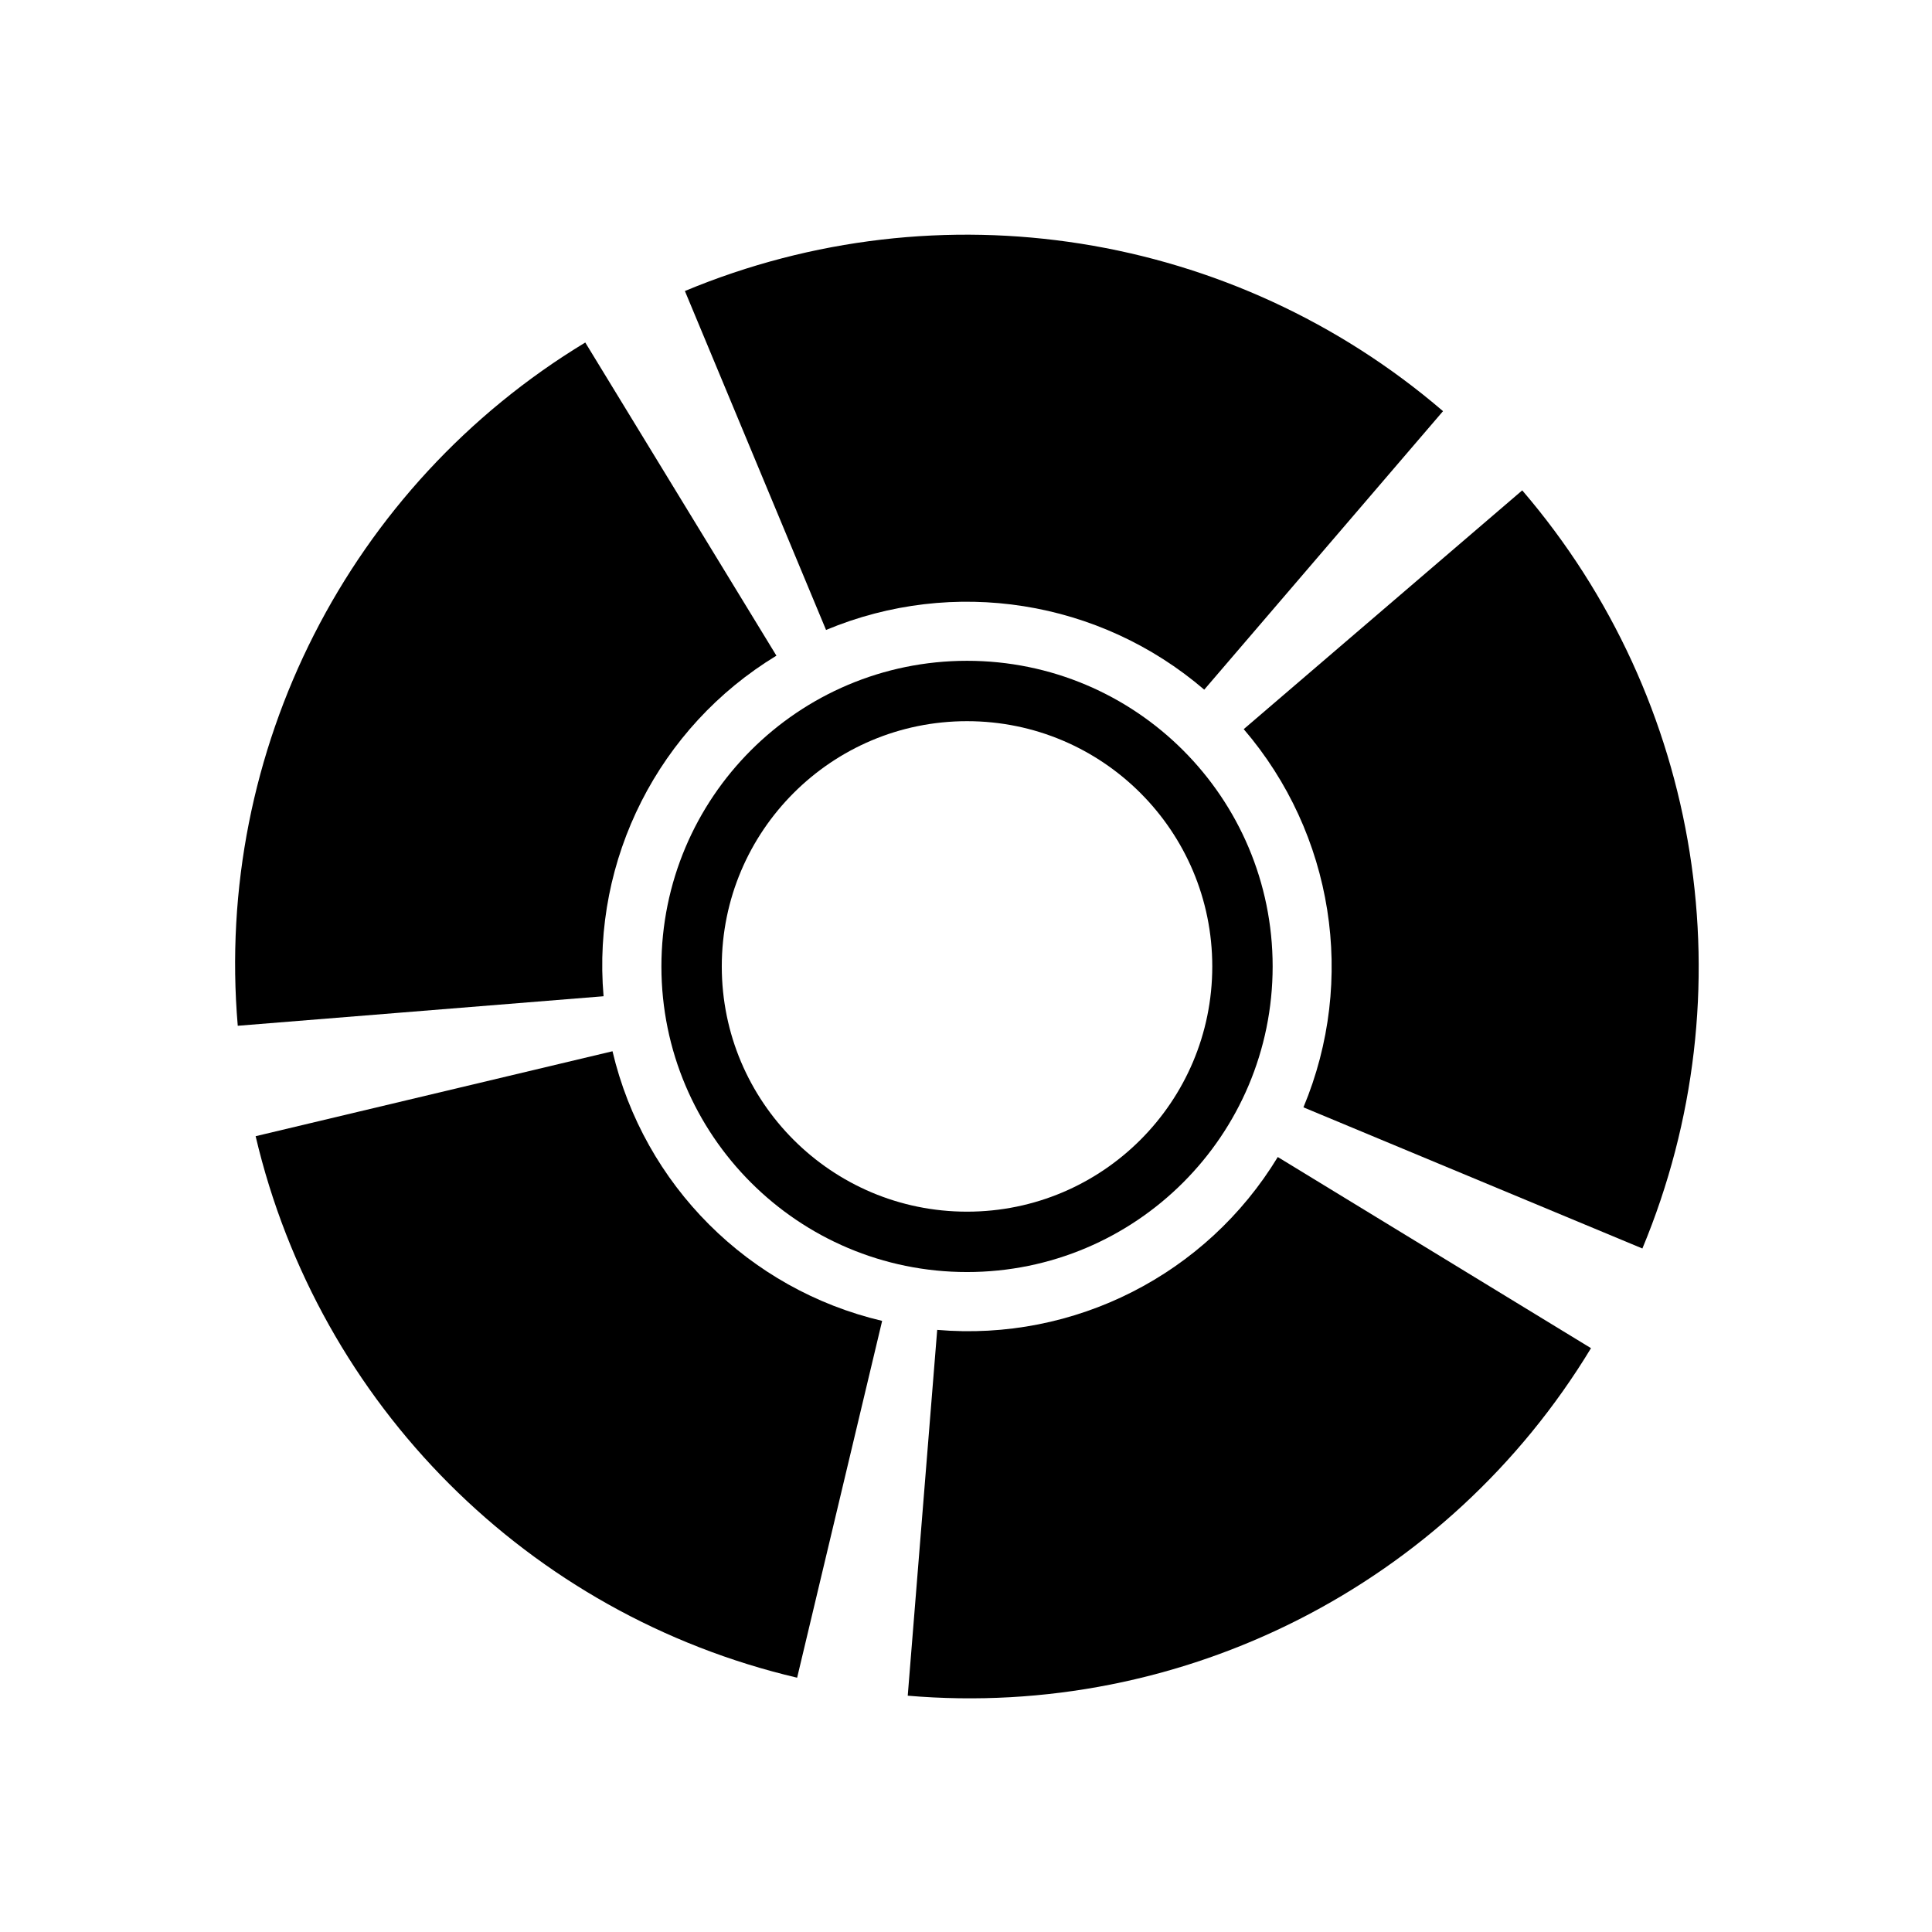
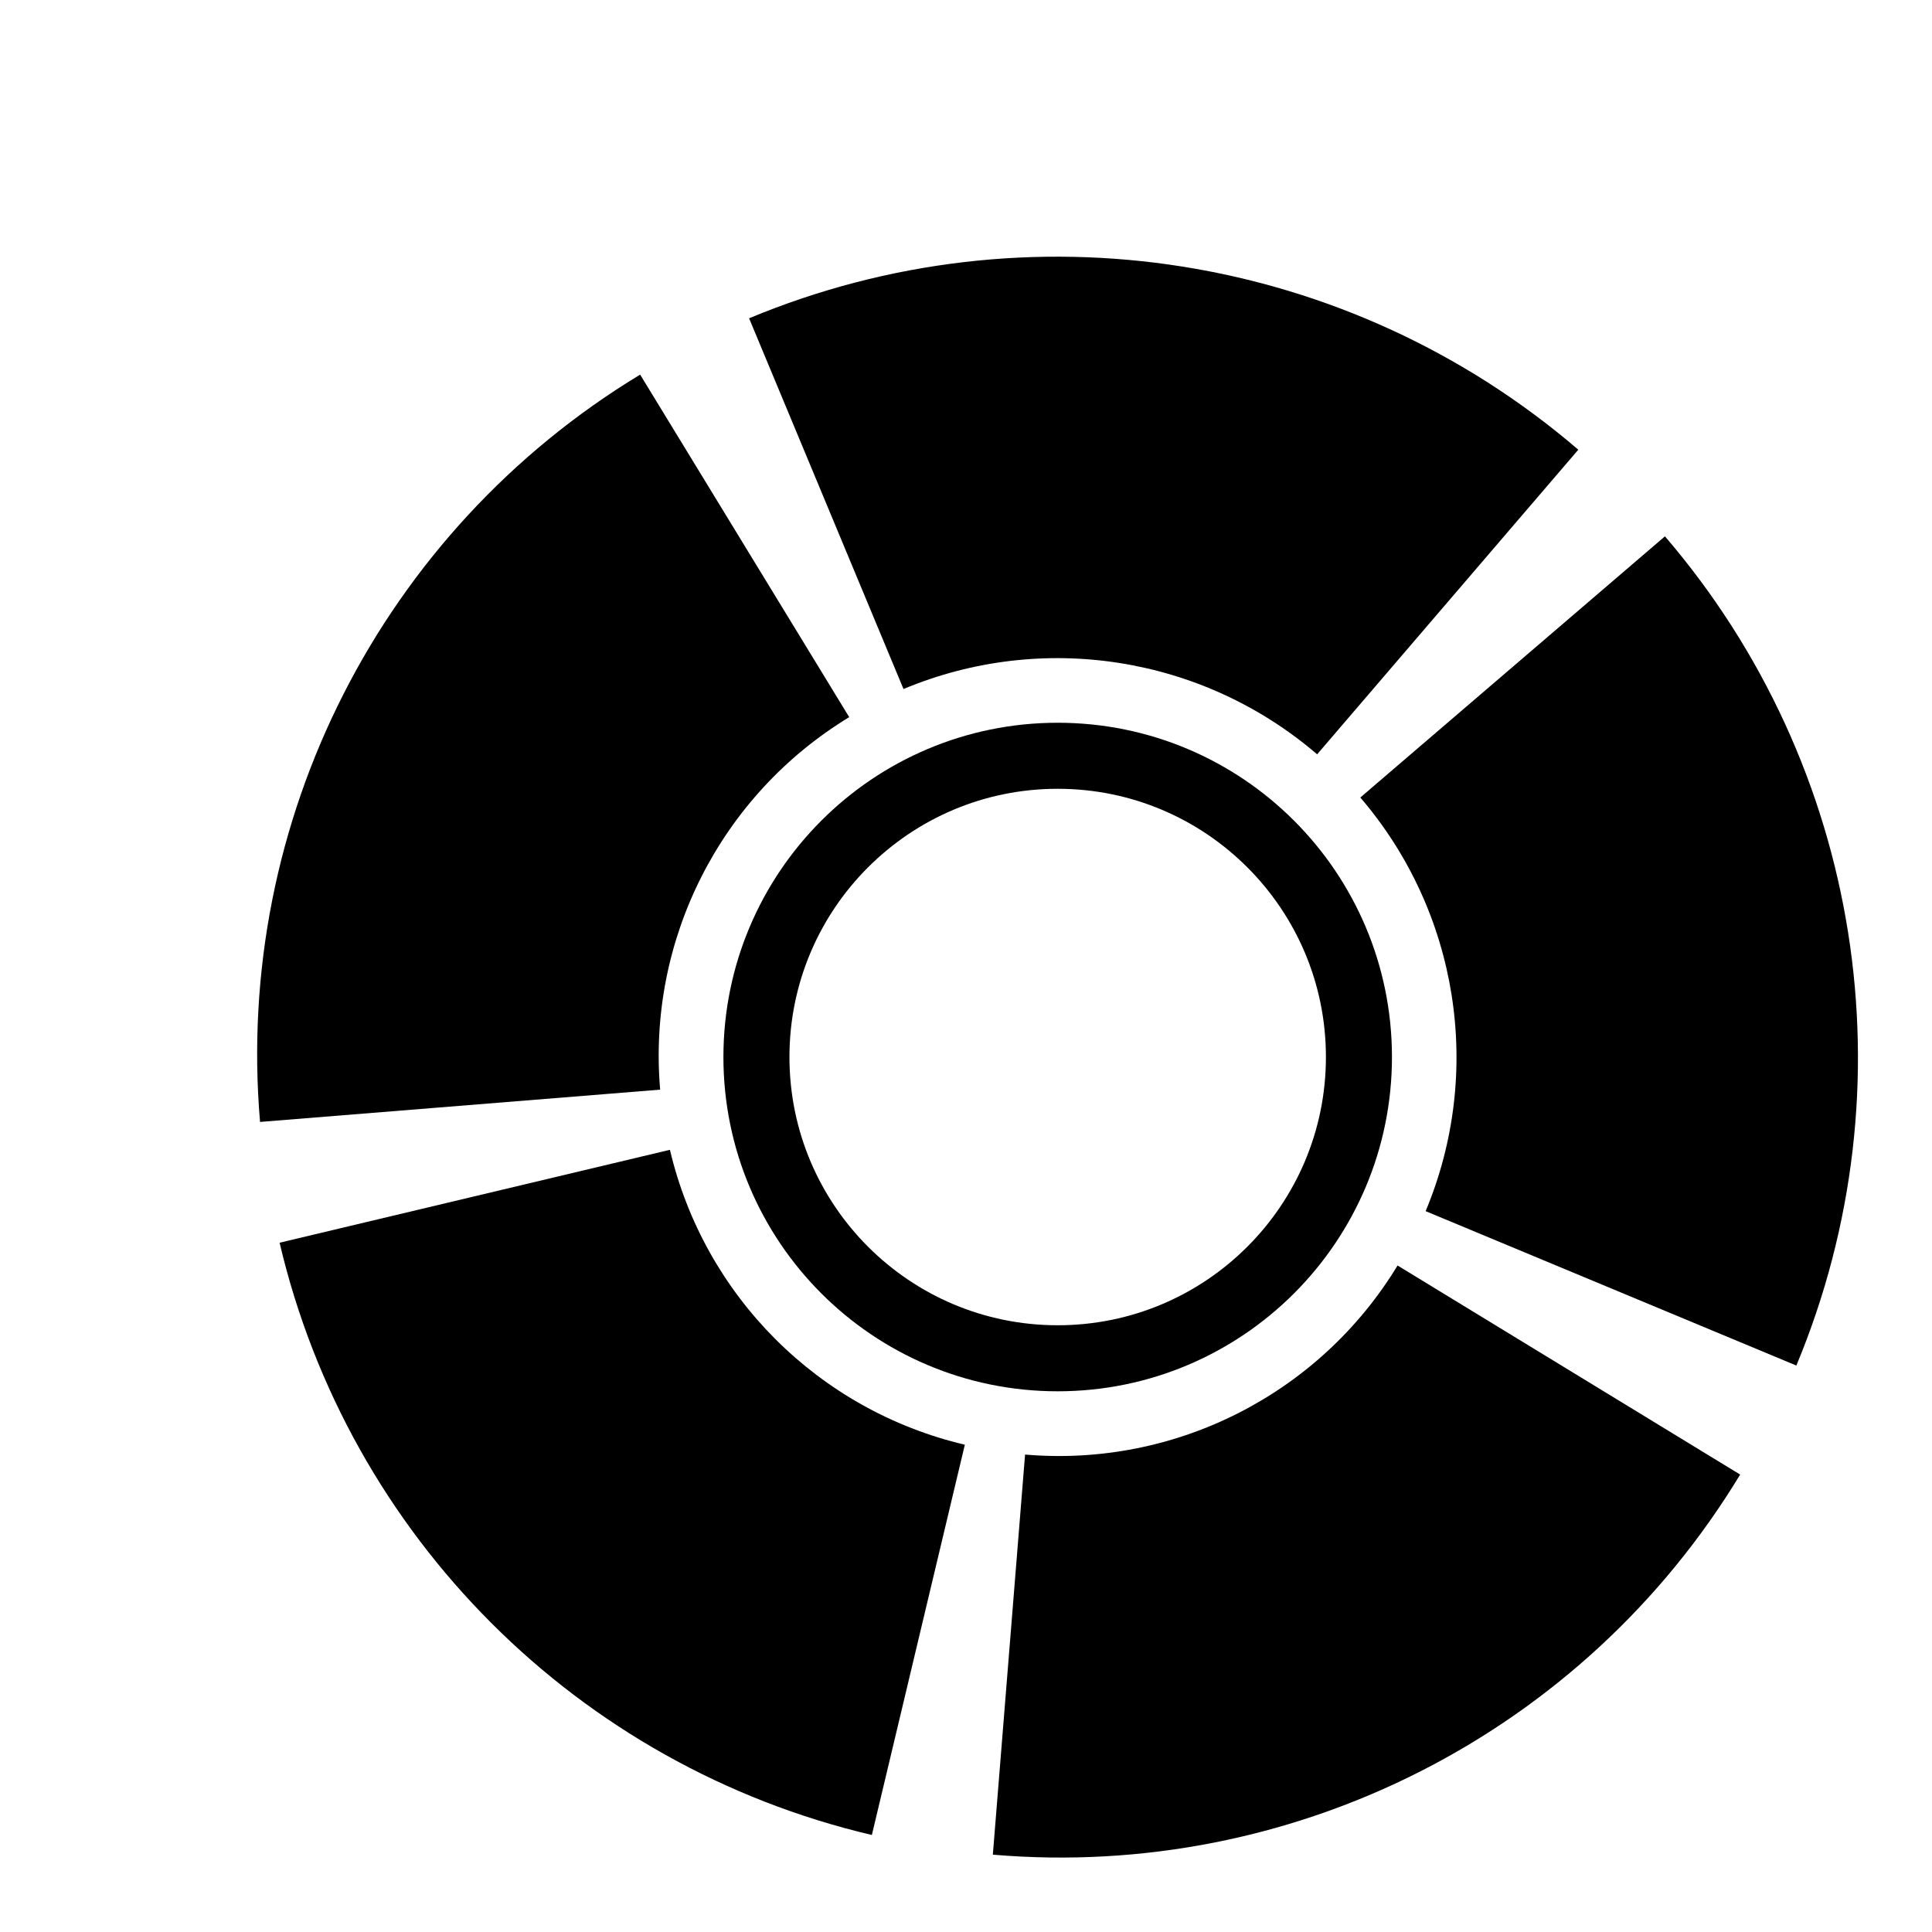
- <svg xmlns="http://www.w3.org/2000/svg" viewBox="0 0 32 32">
-   <circle cx="16.017" cy="16.007" r="4.562" style="fill:none;stroke:#000;stroke-miterlimit:10" />
-   <path d="M3.938,16.99,9.997,16.501a5.998,5.998,0,0,1,2.863-5.641L9.694,5.673A12.032,12.032,0,0,0,3.938,16.99Z" style="fill-opacity:`" />
-   <path d="M13.682,10.434a6.041,6.041,0,0,1,6.264.989L23.901,6.81A12.122,12.122,0,0,0,11.344,4.82Z" style="fill-opacity:1" />
-   <path d="M20.6,12.077a6.041,6.041,0,0,1,.989,6.264l5.614,2.338A12.122,12.122,0,0,0,25.213,8.122Z" style="fill-opacity:1" />
-   <path d="M14.611,21.878a6.002,6.002,0,0,1-4.466-4.466l-5.911,1.407a12.044,12.044,0,0,0,8.969,8.969Z" style="fill-opacity:1" />
-   <path d="M21.164,19.164a5.998,5.998,0,0,1-5.641,2.863l-.488,6.059a12.032,12.032,0,0,0,11.317-5.756Z" style="fill-opacity:1" />
+ <svg xmlns="http://www.w3.org/2000/svg" viewBox="0 0 2048 2048" width="16" height="16">
+   <g transform="translate(0, 0) scale(70)">
+     <circle cx="16.017" cy="16.007" r="4.562" style="fill:none;stroke:#000;stroke-miterlimit:10" />
+     <path d="M3.938,16.99,9.997,16.501a5.998,5.998,0,0,1,2.863-5.641L9.694,5.673A12.032,12.032,0,0,0,3.938,16.99Z" />
+     <path d="M13.682,10.434a6.041,6.041,0,0,1,6.264.989L23.901,6.81A12.122,12.122,0,0,0,11.344,4.82Z" />
+     <path d="M20.6,12.077a6.041,6.041,0,0,1,.989,6.264l5.614,2.338A12.122,12.122,0,0,0,25.213,8.122Z" />
+     <path d="M14.611,21.878a6.002,6.002,0,0,1-4.466-4.466l-5.911,1.407a12.044,12.044,0,0,0,8.969,8.969Z" />
+     <path d="M21.164,19.164a5.998,5.998,0,0,1-5.641,2.863l-.488,6.059a12.032,12.032,0,0,0,11.317-5.756Z" />
+   </g>
</svg>
